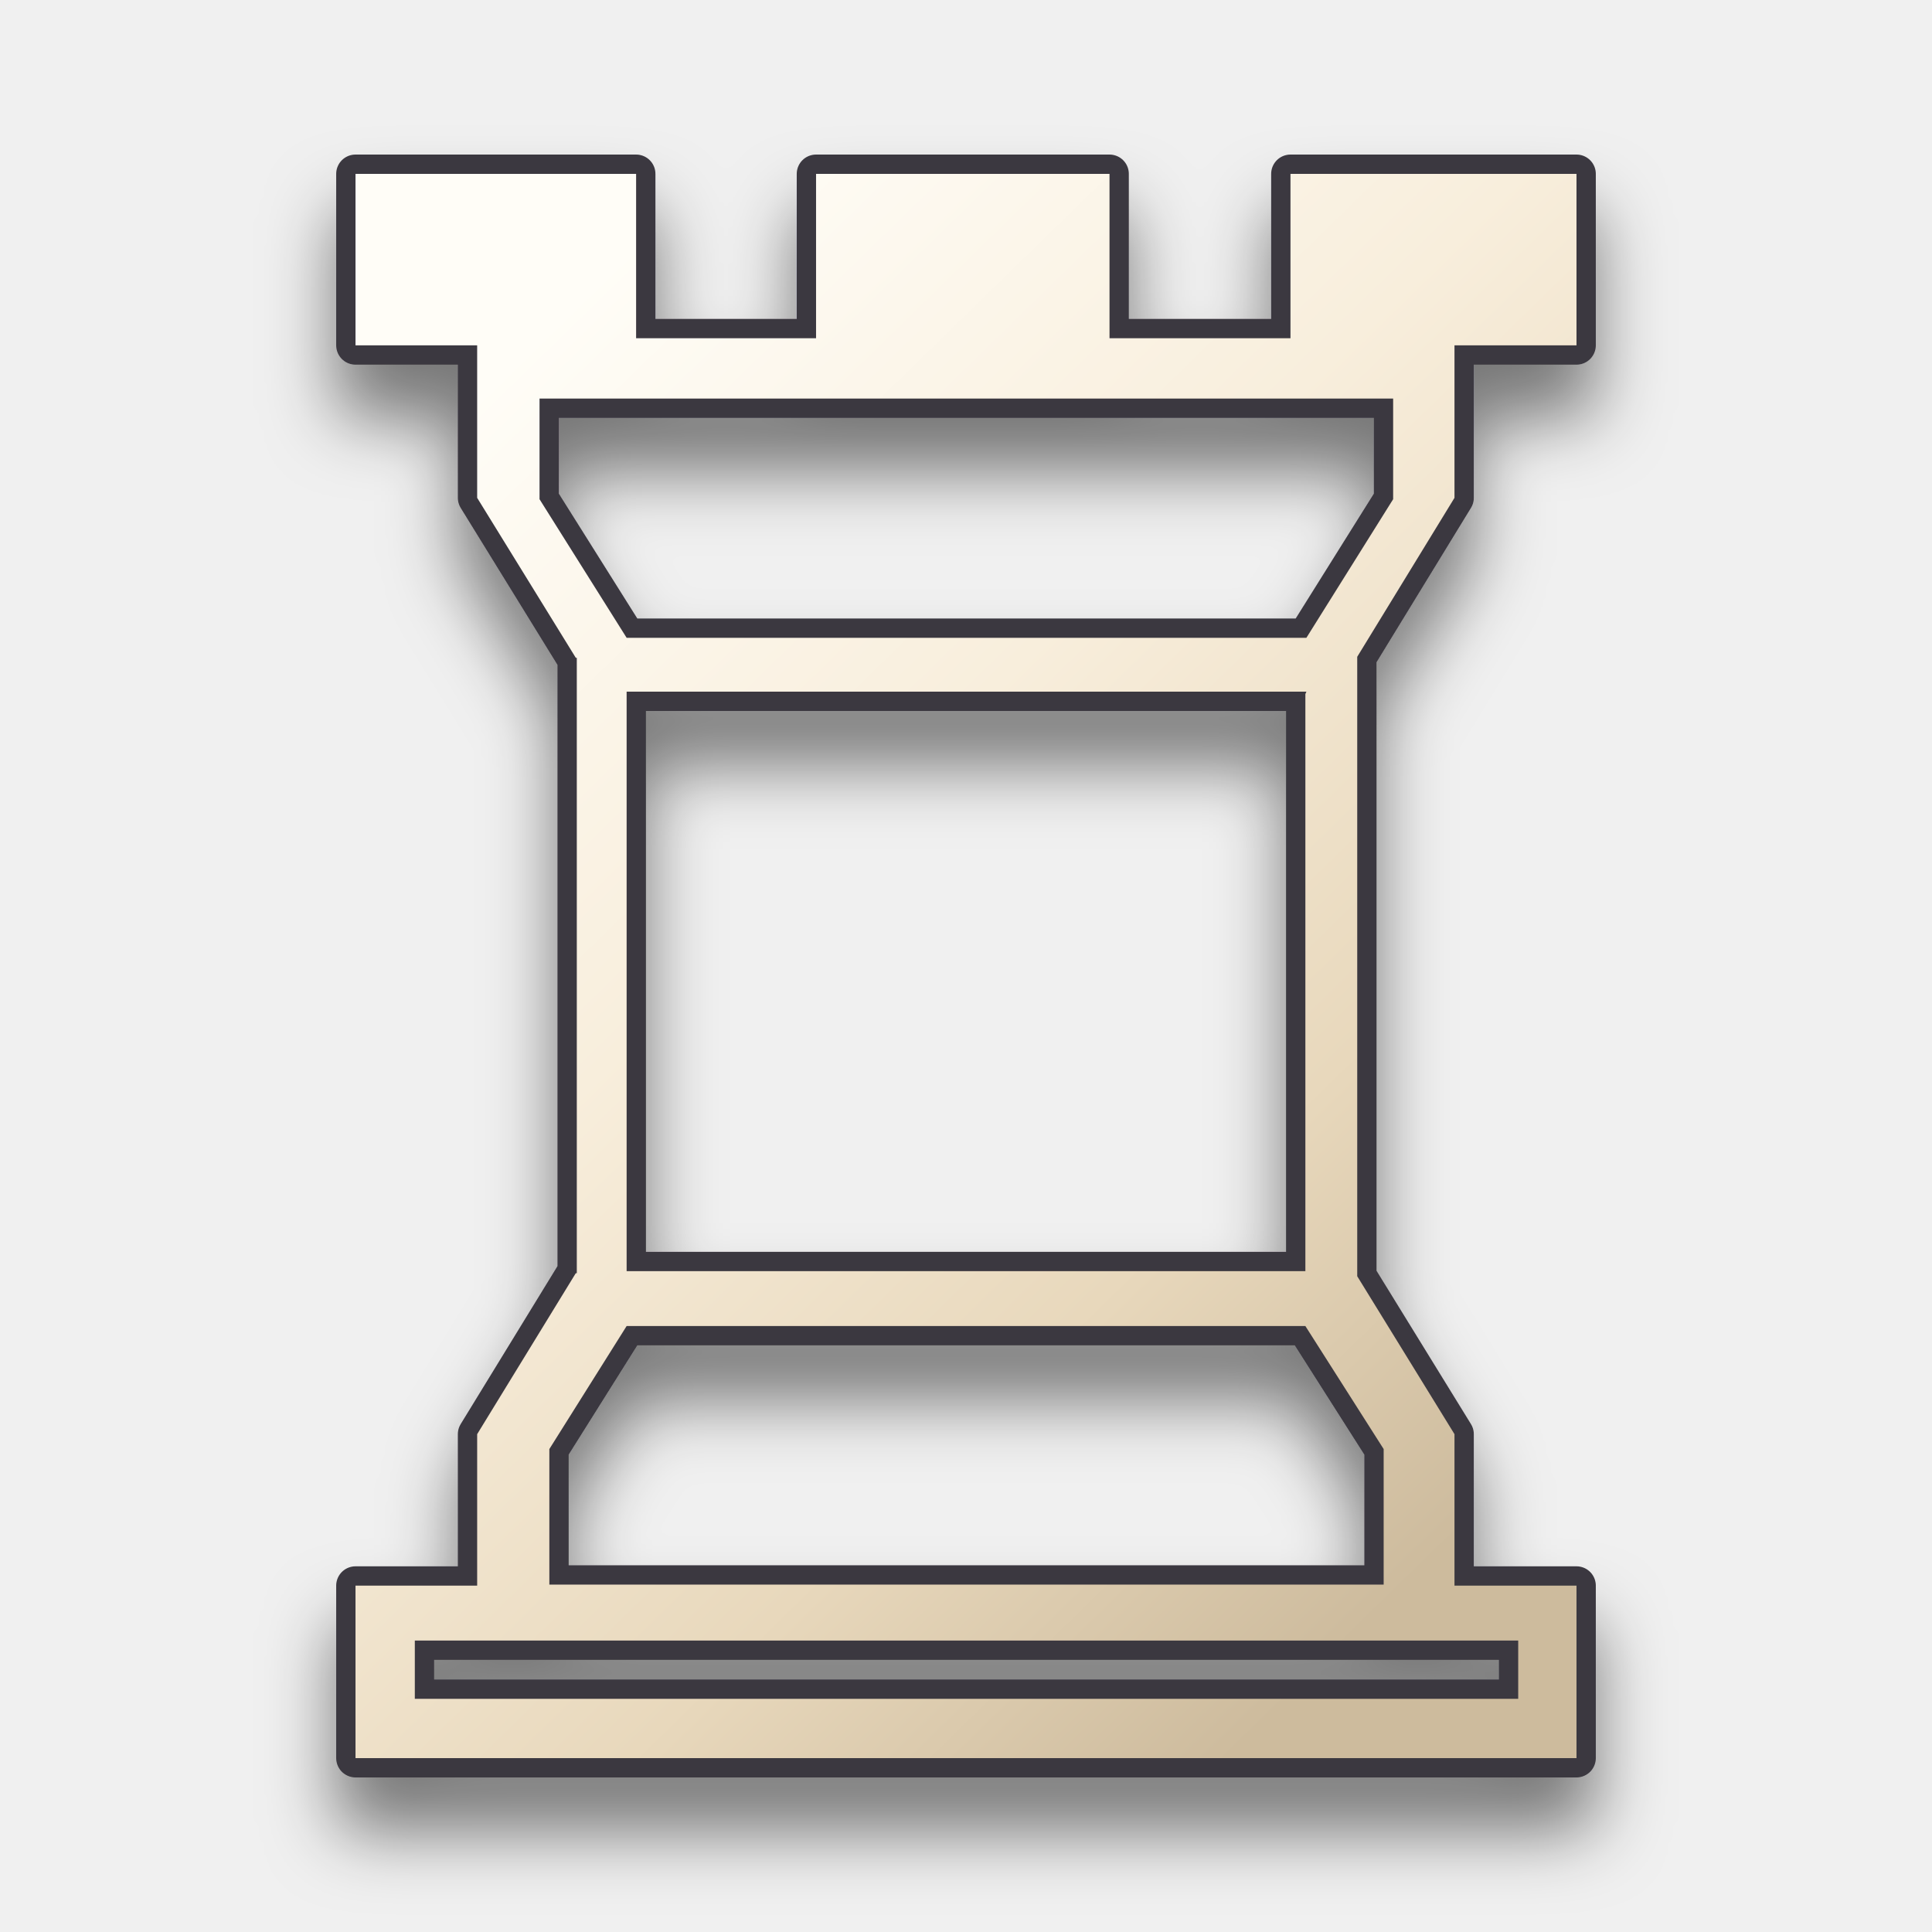
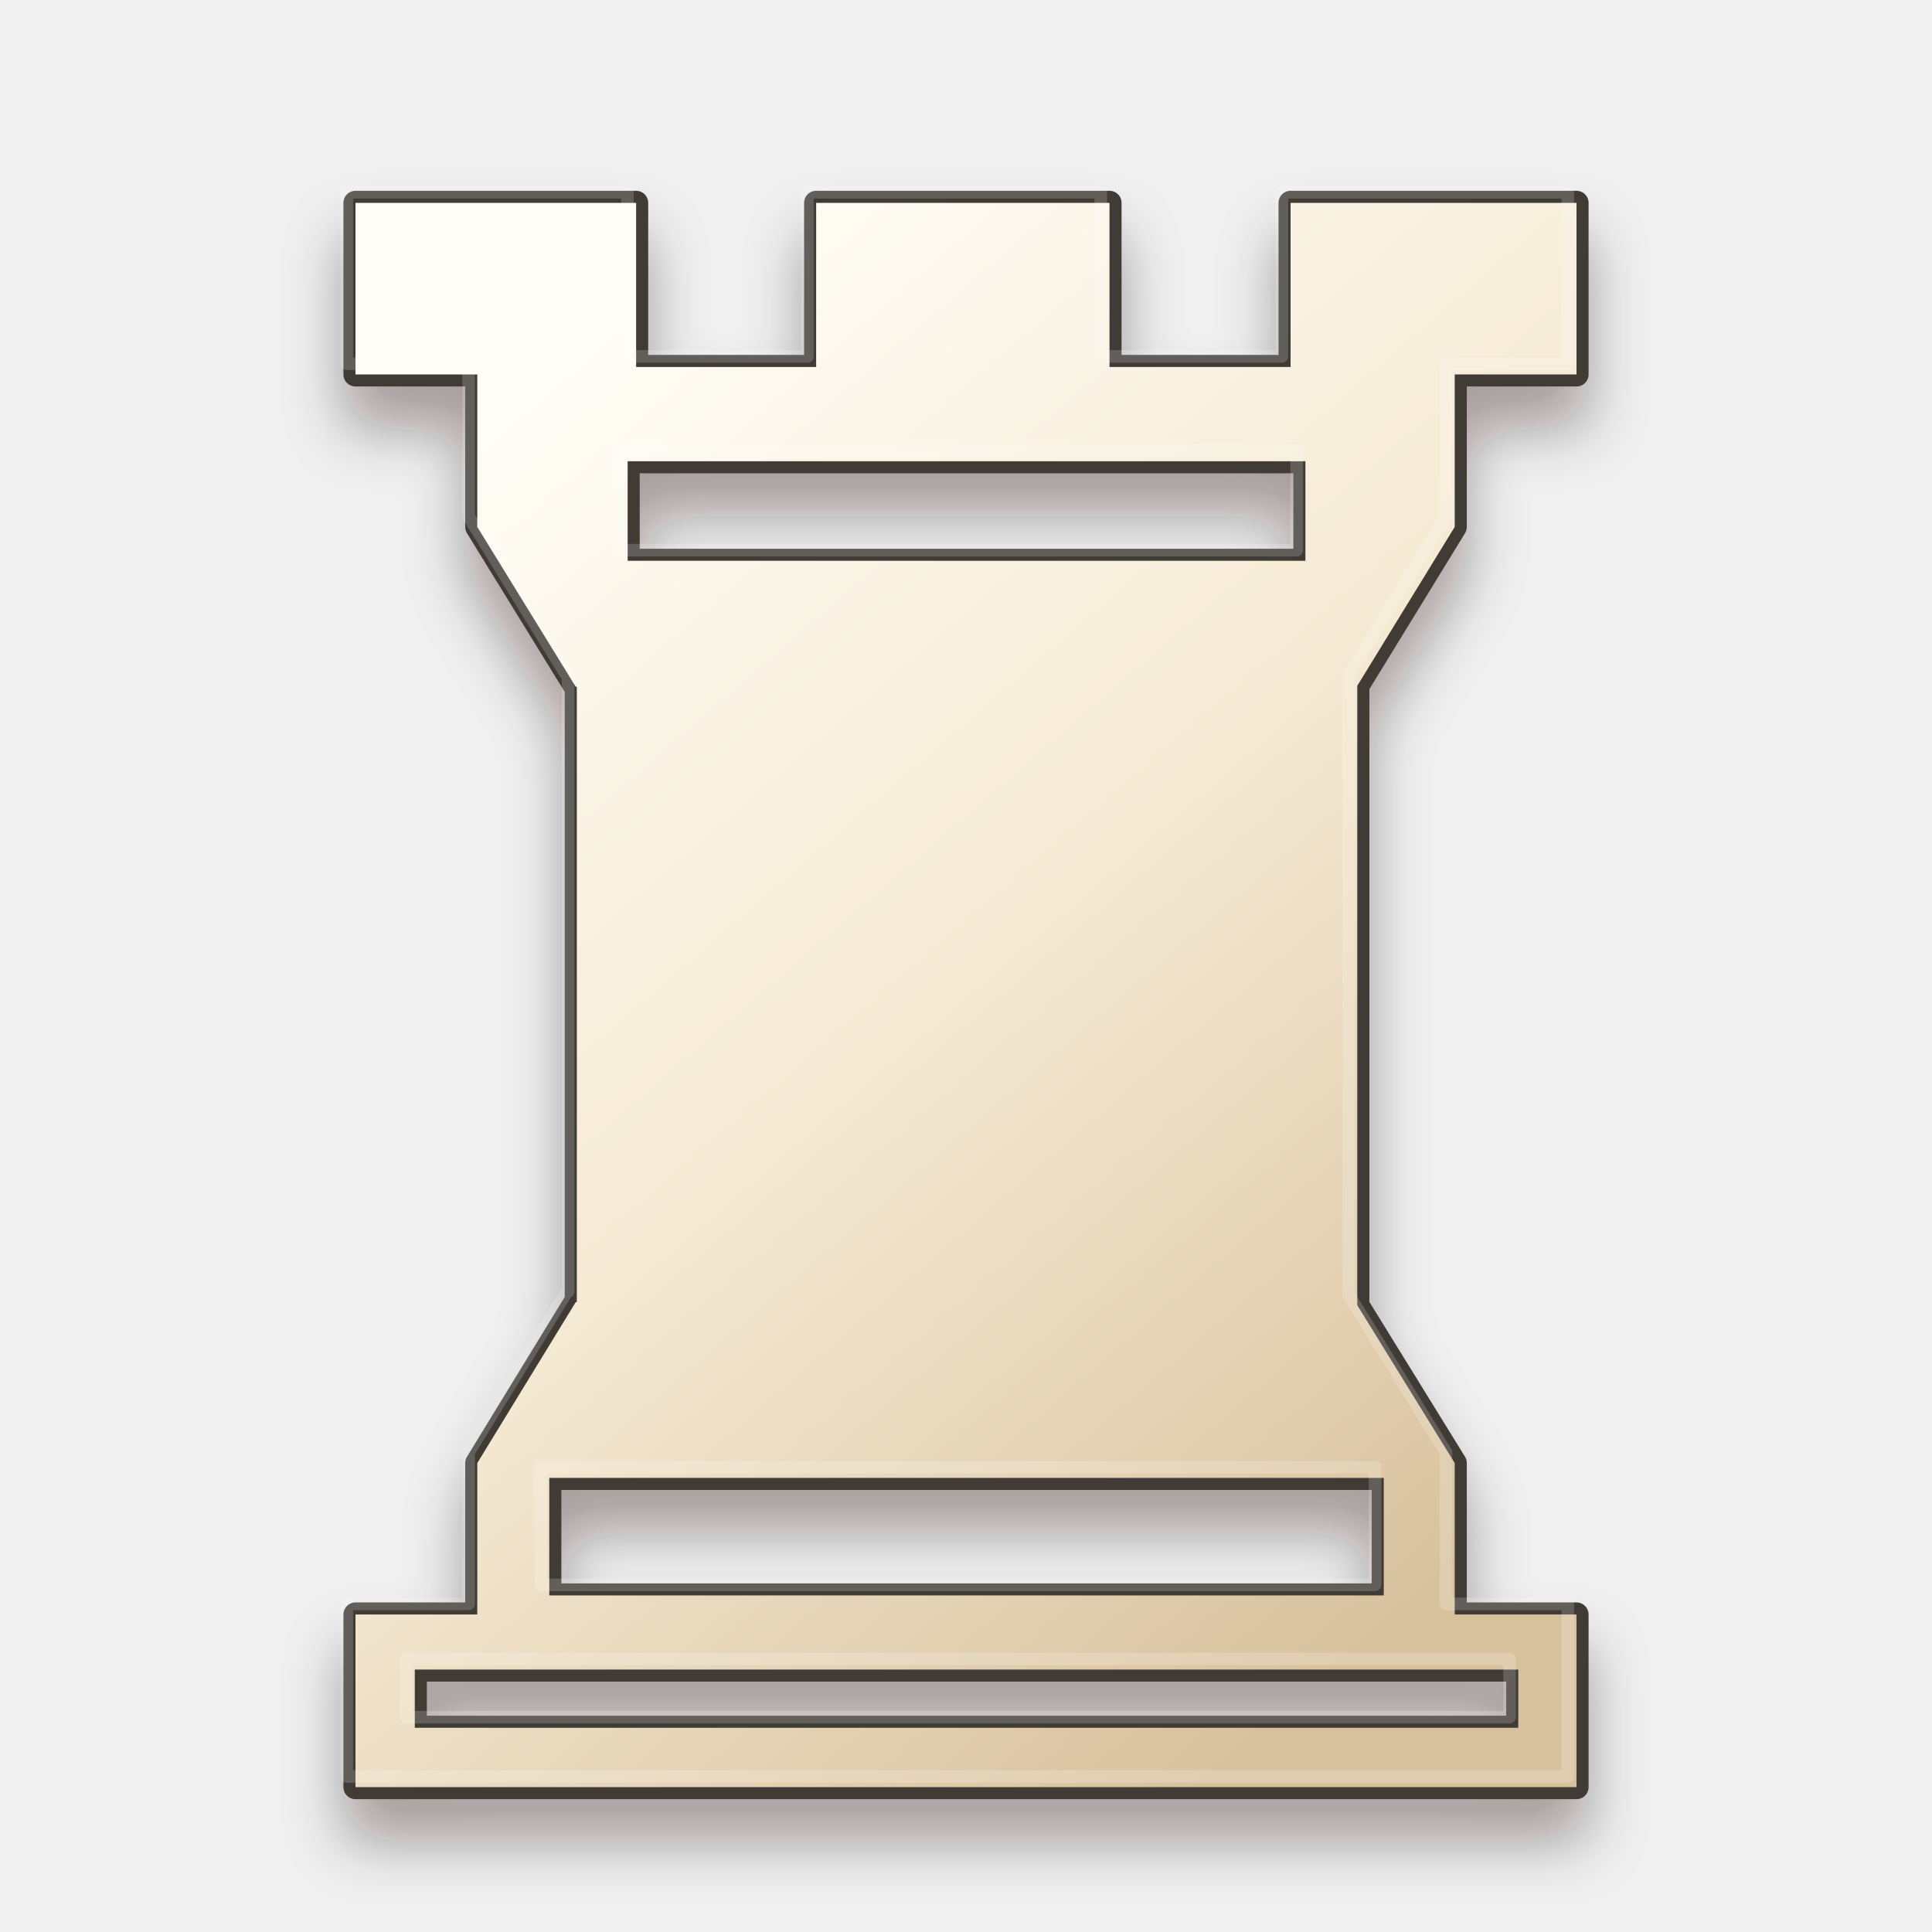
<svg xmlns="http://www.w3.org/2000/svg" viewBox="0 0 100 100" role="img" aria-hidden="true">
  <defs>
-     <linearGradient id="pieceFill" x1="18%" y1="8%" x2="82%" y2="92%">
-       <stop offset="0%" stop-color="#fffdf7" />
-       <stop offset="38%" stop-color="#f8eedc" />
-       <stop offset="72%" stop-color="#e8d8bc" />
-       <stop offset="100%" stop-color="#cdbb9d" />
+     <linearGradient id="g" x1="20%" y1="8%" x2="78%" y2="94%">
+       <stop offset="0%" stop-color="#fffdf6" />
+       <stop offset="48%" stop-color="#f5ead4" />
+       <stop offset="100%" stop-color="#d8c29e" />
    </linearGradient>
-     <filter id="s" x="-35%" y="-35%" width="170%" height="180%">
-       <feDropShadow dx="0" dy="2.8" stdDeviation="1.8" flood-color="#000000" flood-opacity=".50" />
+     <filter id="shadow" x="-20%" y="-20%" width="140%" height="150%">
+       <feDropShadow dx="0" dy="2.2" stdDeviation="1.5" flood-color="rgba(22,16,13,.35)" />
    </filter>
  </defs>
-   <path d="M42.239,9.000 L57.428,9.000 L57.428,17.507 L66.795,17.507 L66.795,9.000 L81.599,9.000 L81.599,17.875 L75.284,17.875 L75.284,25.768 L70.250,33.995 L70.250,66.058 L75.284,74.232 L75.284,82.072 L81.599,82.072 L81.599,91.000 L18.401,91.000 L18.401,82.072 L24.698,82.072 L24.698,74.232 L29.803,65.900 L29.855,65.900 L29.855,34.047 L29.803,34.047 L24.698,25.768 L24.698,17.875 L18.401,17.875 L18.401,9.000 L32.925,9.000 L32.925,17.507 L42.239,17.507 L42.239,9.000 Z M78.582,87.930 L78.582,84.914 L21.471,84.914 L21.471,87.930 L78.582,87.930 Z M67.619,33.012 L72.109,25.839 L72.109,20.629 L27.926,20.629 L27.926,25.839 L32.434,33.012 L67.619,33.012 Z M32.434,68.636 L28.434,75.003 L28.434,82.019 L71.618,82.019 L71.618,75.003 L67.566,68.636 L32.434,68.636 Z M67.566,65.795 L67.566,35.924 L67.619,35.801 L32.434,35.801 L32.434,65.795 L67.566,65.795 Z" fill="url(#pieceFill)" stroke="#3b3840" stroke-width="2.0" stroke-linejoin="round" paint-order="stroke fill" filter="url(#s)" />
+   <path d="M67.568 29.027V23.874H32.487V29.027ZM71.624 82.579V76.495H28.431V82.579ZM42.244 10.5H57.427V18.996H66.8V10.5H81.6V19.38H75.296V27.273L70.253 35.495V67.56L75.296 75.727V83.566H81.6V92.5H18.4V83.566H24.704V75.727L29.801 67.396H29.856V35.549H29.801L24.704 27.273V19.38H18.4V10.5H32.926V18.996H42.244ZM78.585 89.43V86.416H21.47V89.43Z" fill="url(#g)" stroke="#413a34" stroke-width="1.25" stroke-linejoin="round" paint-order="stroke fill" filter="url(#shadow)" />
+   <path d="M67.568 29.027V23.874H32.487V29.027ZM71.624 82.579V76.495H28.431V82.579ZM42.244 10.5H57.427V18.996H66.8V10.5H81.6V19.38H75.296V27.273L70.253 35.495V67.56L75.296 75.727V83.566H81.6V92.5H18.4V83.566H24.704V75.727L29.801 67.396H29.856V35.549H29.801L24.704 27.273V19.38H18.4V10.5H32.926V18.996H42.244ZM78.585 89.43V86.416H21.47V89.43Z" fill="none" stroke="#ffffff" stroke-opacity=".18" stroke-width=".65" stroke-linejoin="round" transform="translate(-.45,-.55)" />
</svg>
